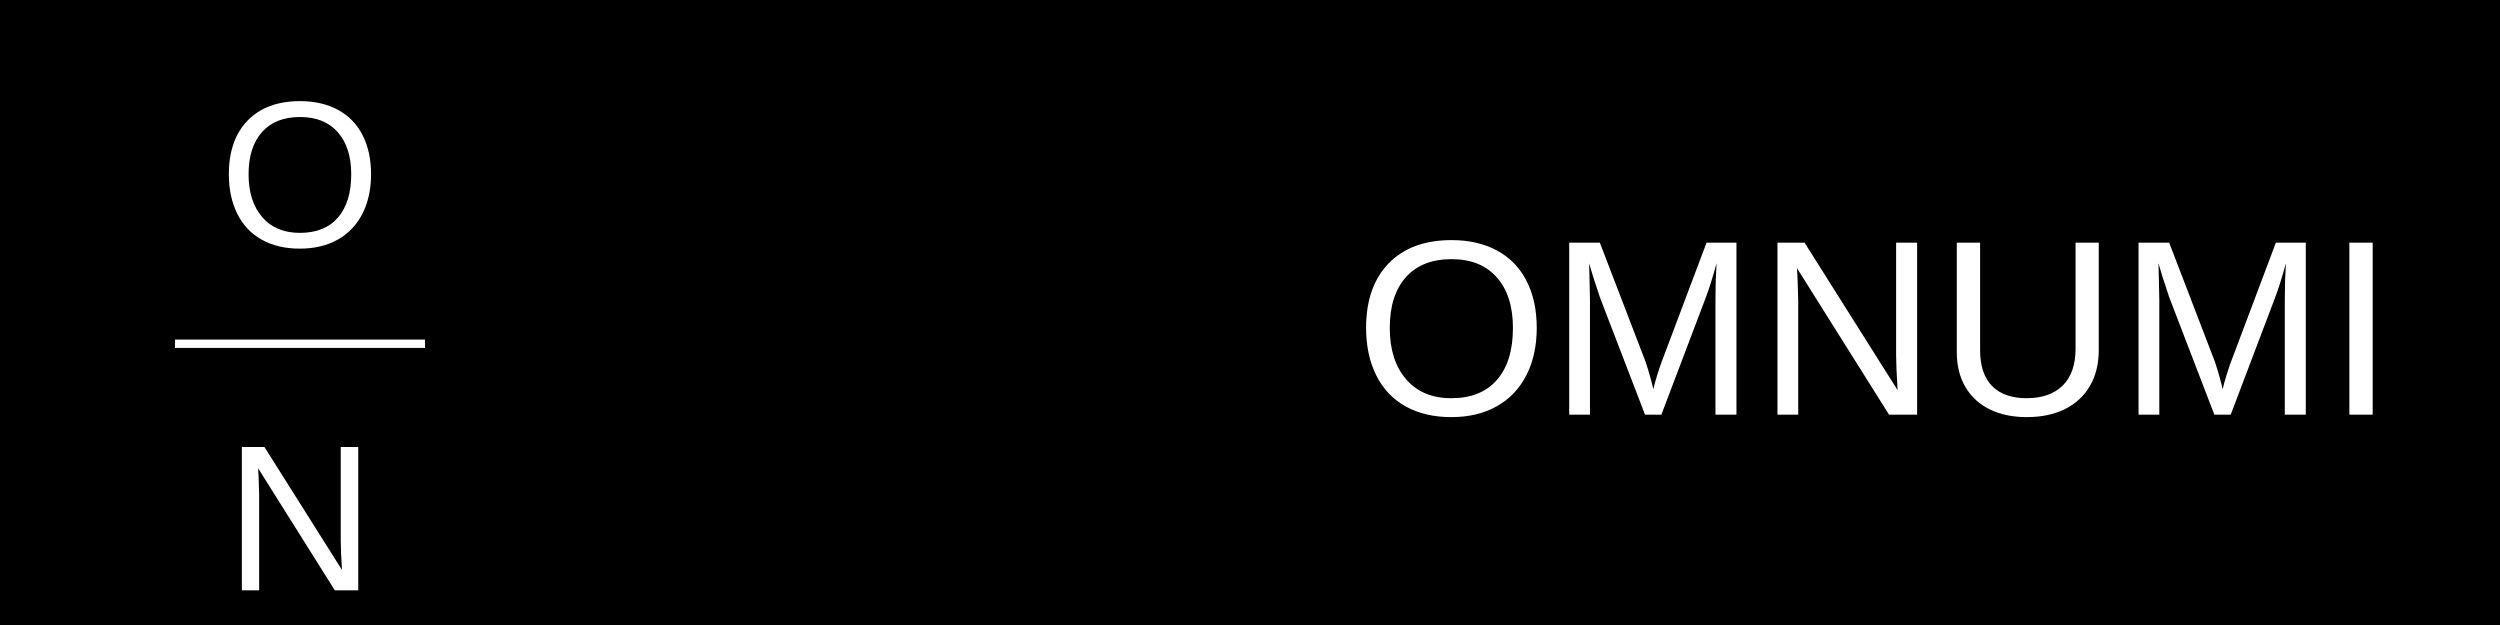
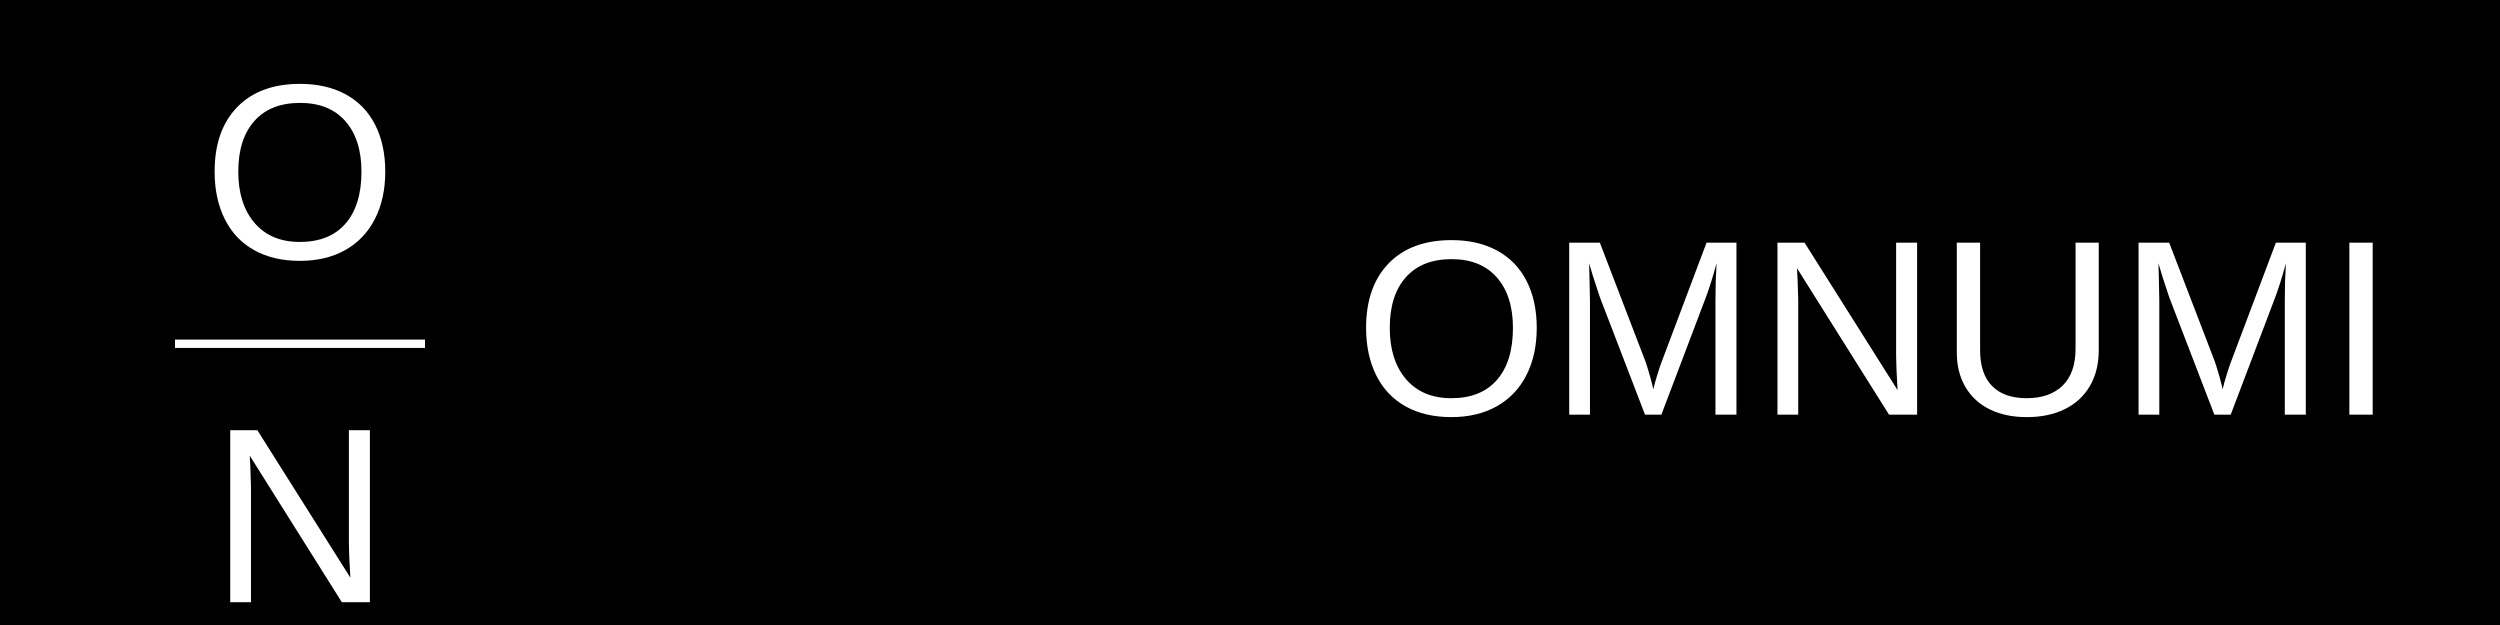
<svg xmlns="http://www.w3.org/2000/svg" width="6000" height="1500">
  <rect width="100%" height="100%" fill="black" />
-   <text x="12%" y="30%" dominant-baseline="middle" text-anchor="middle" fill="white" font-size="500" font-family="Arial, sans-serif">O</text>
+   <text x="12%" y="30%" dominant-baseline="middle" text-anchor="middle" fill="white" font-size="600" font-family="Arial, sans-serif">O</text>
  <line x1="7%" y1="55%" x2="17%" y2="55%" stroke="white" stroke-width="20" />
-   <text x="12%" y="85%" dominant-baseline="middle" text-anchor="middle" fill="white" font-size="500" font-family="Arial, sans-serif">N</text>
+   <text x="12%" y="85%" dominant-baseline="middle" text-anchor="middle" fill="white" font-size="600" font-family="Arial, sans-serif">N</text>
  <text x="75%" y="55%" dominant-baseline="middle" text-anchor="middle" fill="white" font-size="600" font-family="Arial, sans-serif">OMNUMI </text>
</svg>
